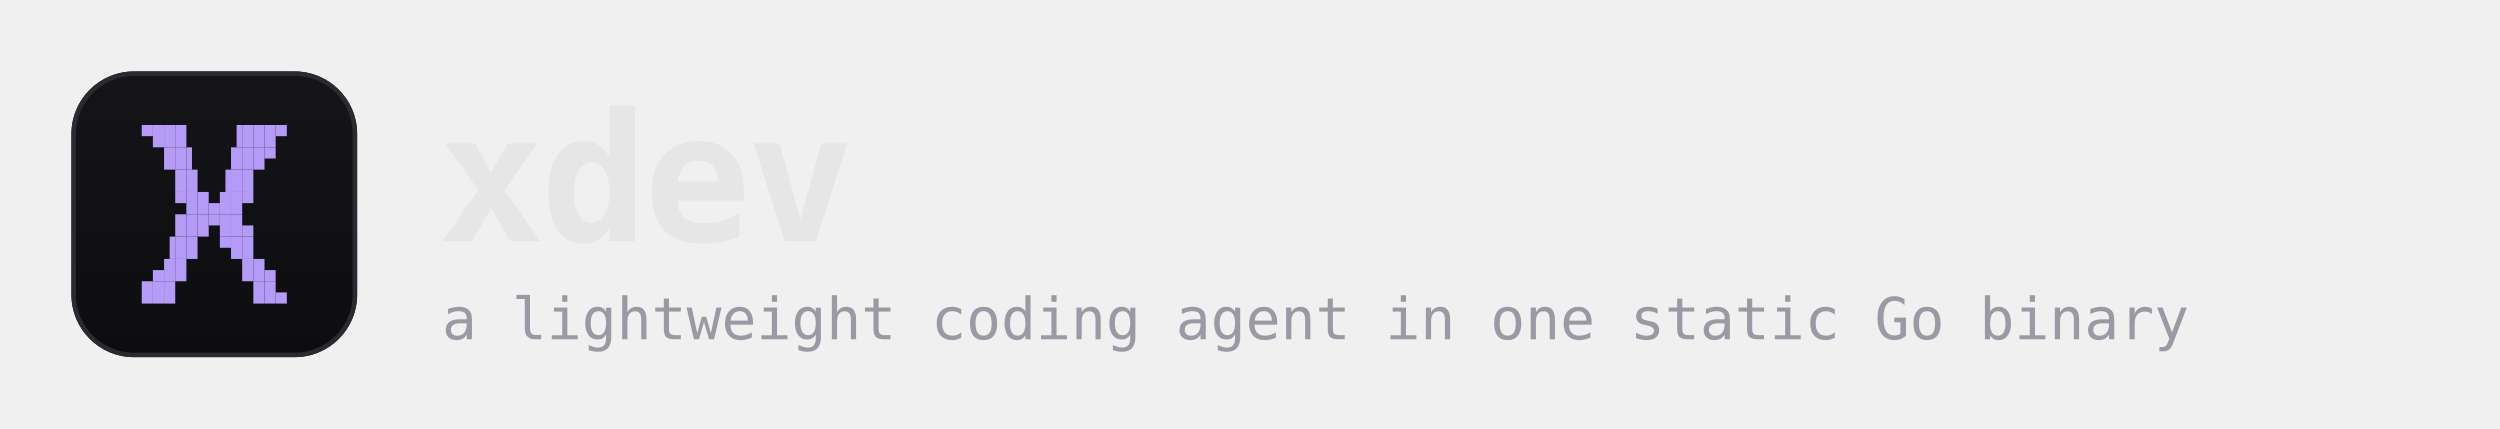
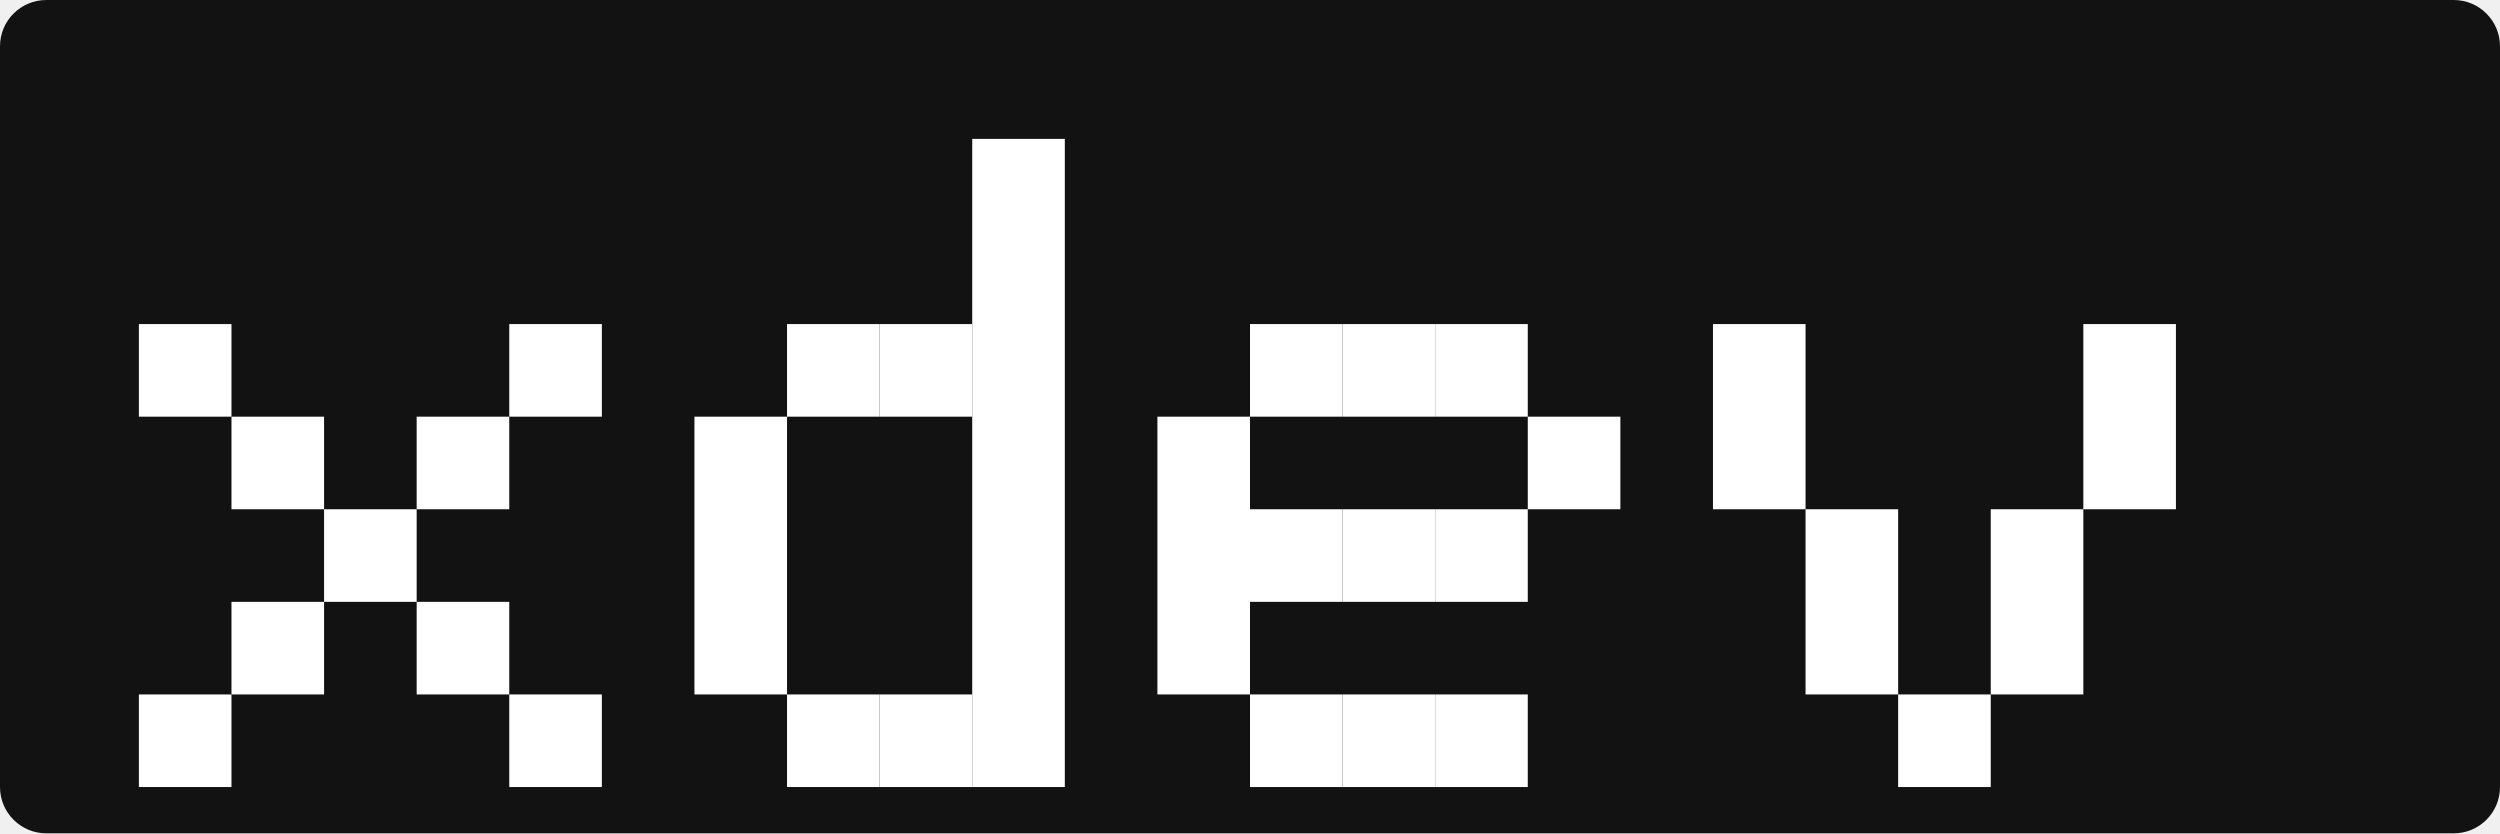
- <svg xmlns="http://www.w3.org/2000/svg" viewBox="0 0 560 96" width="560" height="96" role="img" aria-label="xdev">
-   <defs>
-     <linearGradient id="tile" gradientUnits="userSpaceOnUse" x1="0" y1="0" x2="0" y2="96">
-       <stop offset="0" stop-color="#17171b" />
-       <stop offset="1" stop-color="#0b0b0d" />
-     </linearGradient>
-     <linearGradient id="mark" gradientUnits="userSpaceOnUse" x1="0" y1="0" x2="560" y2="96">
-       <stop offset="0" stop-color="#bb9af7" />
-       <stop offset="1" stop-color="#7aa2f7" />
-     </linearGradient>
-   </defs>
-   <rect x="16" y="16" width="64" height="64" rx="14" fill="url(#tile)" />
-   <rect x="16.5" y="16.5" width="63" height="63" rx="13.5" fill="none" stroke="#2a2a31" />
-   <rect x="31.75" y="28.00" width="2.50" height="2.50" fill="url(#mark)" />
-   <rect x="34.25" y="28.00" width="2.50" height="5.00" fill="url(#mark)" />
-   <rect x="36.75" y="28.00" width="2.50" height="5.00" fill="url(#mark)" />
-   <rect x="39.25" y="28.00" width="2.50" height="5.00" fill="url(#mark)" />
-   <rect x="53.00" y="28.00" width="1.25" height="5.00" fill="url(#mark)" />
-   <rect x="54.25" y="28.00" width="2.50" height="5.00" fill="url(#mark)" />
-   <rect x="56.75" y="28.00" width="2.50" height="5.00" fill="url(#mark)" />
-   <rect x="59.25" y="28.00" width="2.50" height="5.00" fill="url(#mark)" />
-   <rect x="61.75" y="28.00" width="2.50" height="2.50" fill="url(#mark)" />
-   <rect x="36.75" y="33.00" width="2.50" height="5.00" fill="url(#mark)" />
-   <rect x="39.25" y="33.00" width="2.50" height="5.00" fill="url(#mark)" />
-   <rect x="41.75" y="33.00" width="1.25" height="5.00" fill="url(#mark)" />
-   <rect x="51.75" y="33.00" width="2.50" height="5.00" fill="url(#mark)" />
-   <rect x="54.25" y="33.00" width="2.50" height="5.00" fill="url(#mark)" />
-   <rect x="56.75" y="33.00" width="2.50" height="5.00" fill="url(#mark)" />
-   <rect x="59.25" y="33.00" width="2.50" height="2.50" fill="url(#mark)" />
-   <rect x="39.25" y="38.00" width="2.50" height="5.00" fill="url(#mark)" />
-   <rect x="41.75" y="38.00" width="2.50" height="5.00" fill="url(#mark)" />
-   <rect x="50.50" y="38.00" width="1.25" height="5.00" fill="url(#mark)" />
-   <rect x="51.75" y="38.00" width="2.50" height="5.00" fill="url(#mark)" />
-   <rect x="54.25" y="38.00" width="2.50" height="5.00" fill="url(#mark)" />
-   <rect x="39.25" y="43.00" width="2.50" height="2.50" fill="url(#mark)" />
-   <rect x="41.75" y="43.00" width="2.50" height="5.00" fill="url(#mark)" />
-   <rect x="44.25" y="43.00" width="2.50" height="5.00" fill="url(#mark)" />
-   <rect x="46.75" y="45.50" width="2.50" height="2.50" fill="url(#mark)" />
-   <rect x="49.25" y="43.00" width="2.50" height="5.00" fill="url(#mark)" />
-   <rect x="51.75" y="43.00" width="2.50" height="5.00" fill="url(#mark)" />
-   <rect x="54.25" y="43.00" width="2.50" height="2.50" fill="url(#mark)" />
-   <rect x="39.25" y="48.00" width="2.50" height="5.00" fill="url(#mark)" />
-   <rect x="41.75" y="48.00" width="2.50" height="5.00" fill="url(#mark)" />
-   <rect x="44.25" y="48.00" width="2.50" height="5.00" fill="url(#mark)" />
-   <rect x="46.75" y="48.00" width="2.50" height="2.50" fill="url(#mark)" />
-   <rect x="49.25" y="48.00" width="2.50" height="5.00" fill="url(#mark)" />
-   <rect x="51.75" y="48.00" width="2.50" height="5.00" fill="url(#mark)" />
-   <rect x="54.25" y="50.50" width="2.50" height="2.50" fill="url(#mark)" />
-   <rect x="38.00" y="53.00" width="1.25" height="5.00" fill="url(#mark)" />
-   <rect x="39.25" y="53.00" width="2.50" height="5.00" fill="url(#mark)" />
-   <rect x="41.75" y="53.00" width="2.50" height="5.00" fill="url(#mark)" />
-   <rect x="49.25" y="53.00" width="2.50" height="2.50" fill="url(#mark)" />
-   <rect x="51.75" y="53.00" width="2.50" height="5.00" fill="url(#mark)" />
-   <rect x="54.25" y="53.00" width="2.50" height="5.00" fill="url(#mark)" />
-   <rect x="34.25" y="60.50" width="2.50" height="2.50" fill="url(#mark)" />
-   <rect x="36.75" y="58.00" width="2.50" height="5.00" fill="url(#mark)" />
-   <rect x="39.25" y="58.00" width="2.50" height="5.00" fill="url(#mark)" />
-   <rect x="54.25" y="58.00" width="2.50" height="5.00" fill="url(#mark)" />
-   <rect x="56.75" y="58.00" width="2.50" height="5.00" fill="url(#mark)" />
-   <rect x="59.25" y="60.50" width="2.50" height="2.50" fill="url(#mark)" />
-   <rect x="31.75" y="63.00" width="2.50" height="5.00" fill="url(#mark)" />
-   <rect x="34.25" y="63.00" width="2.50" height="5.00" fill="url(#mark)" />
-   <rect x="36.75" y="63.00" width="2.50" height="5.00" fill="url(#mark)" />
-   <rect x="56.75" y="63.00" width="2.50" height="5.00" fill="url(#mark)" />
-   <rect x="59.25" y="63.00" width="2.50" height="5.00" fill="url(#mark)" />
-   <rect x="61.75" y="65.50" width="2.50" height="2.50" fill="url(#mark)" />
-   <text x="98" y="54" font-family="Menlo, monospace" font-size="40" font-weight="bold" letter-spacing="-1" fill="#e6e6e6">xdev</text>
-   <text x="99" y="76" font-family="Menlo, monospace" font-size="13" fill="#9a9aa4">a lightweight coding agent in one static Go binary</text>
+ <svg xmlns="http://www.w3.org/2000/svg" viewBox="0 0 540 180" width="540" height="180" role="img" aria-label="xdev">
+   <rect width="540" height="180" fill="#121212" rx="10" />
+   <g fill="#FFFFFF" transform="translate(30, 30)">
+     <g id="letter-x" transform="translate(0, 40)">
+       <rect x="0" y="0" width="20" height="20" />
+       <rect x="0" y="80" width="20" height="20" />
+       <rect x="20" y="20" width="20" height="20" />
+       <rect x="20" y="60" width="20" height="20" />
+       <rect x="40" y="40" width="20" height="20" />
+       <rect x="60" y="20" width="20" height="20" />
+       <rect x="60" y="60" width="20" height="20" />
+       <rect x="80" y="0" width="20" height="20" />
+       <rect x="80" y="80" width="20" height="20" />
+     </g>
+     <g id="letter-d" transform="translate(120, 0)">
+       <rect x="0" y="60" width="20" height="60" />
+       <rect x="20" y="40" width="20" height="20" />
+       <rect x="20" y="120" width="20" height="20" />
+       <rect x="40" y="40" width="20" height="20" />
+       <rect x="40" y="120" width="20" height="20" />
+       <rect x="60" y="0" width="20" height="140" />
+     </g>
+     <g id="letter-e" transform="translate(220, 40)">
+       <rect x="0" y="20" width="20" height="60" />
+       <rect x="20" y="0" width="20" height="20" />
+       <rect x="20" y="40" width="20" height="20" />
+       <rect x="20" y="80" width="20" height="20" />
+       <rect x="40" y="0" width="20" height="20" />
+       <rect x="40" y="40" width="20" height="20" />
+       <rect x="40" y="80" width="20" height="20" />
+       <rect x="60" y="0" width="20" height="20" />
+       <rect x="60" y="40" width="20" height="20" />
+       <rect x="60" y="80" width="20" height="20" />
+       <rect x="80" y="20" width="20" height="20" />
+     </g>
+     <g id="letter-v" transform="translate(340, 40)">
+       <rect x="0" y="0" width="20" height="40" />
+       <rect x="20" y="40" width="20" height="40" />
+       <rect x="40" y="80" width="20" height="20" />
+       <rect x="60" y="40" width="20" height="40" />
+       <rect x="80" y="0" width="20" height="40" />
+     </g>
+   </g>
</svg>
